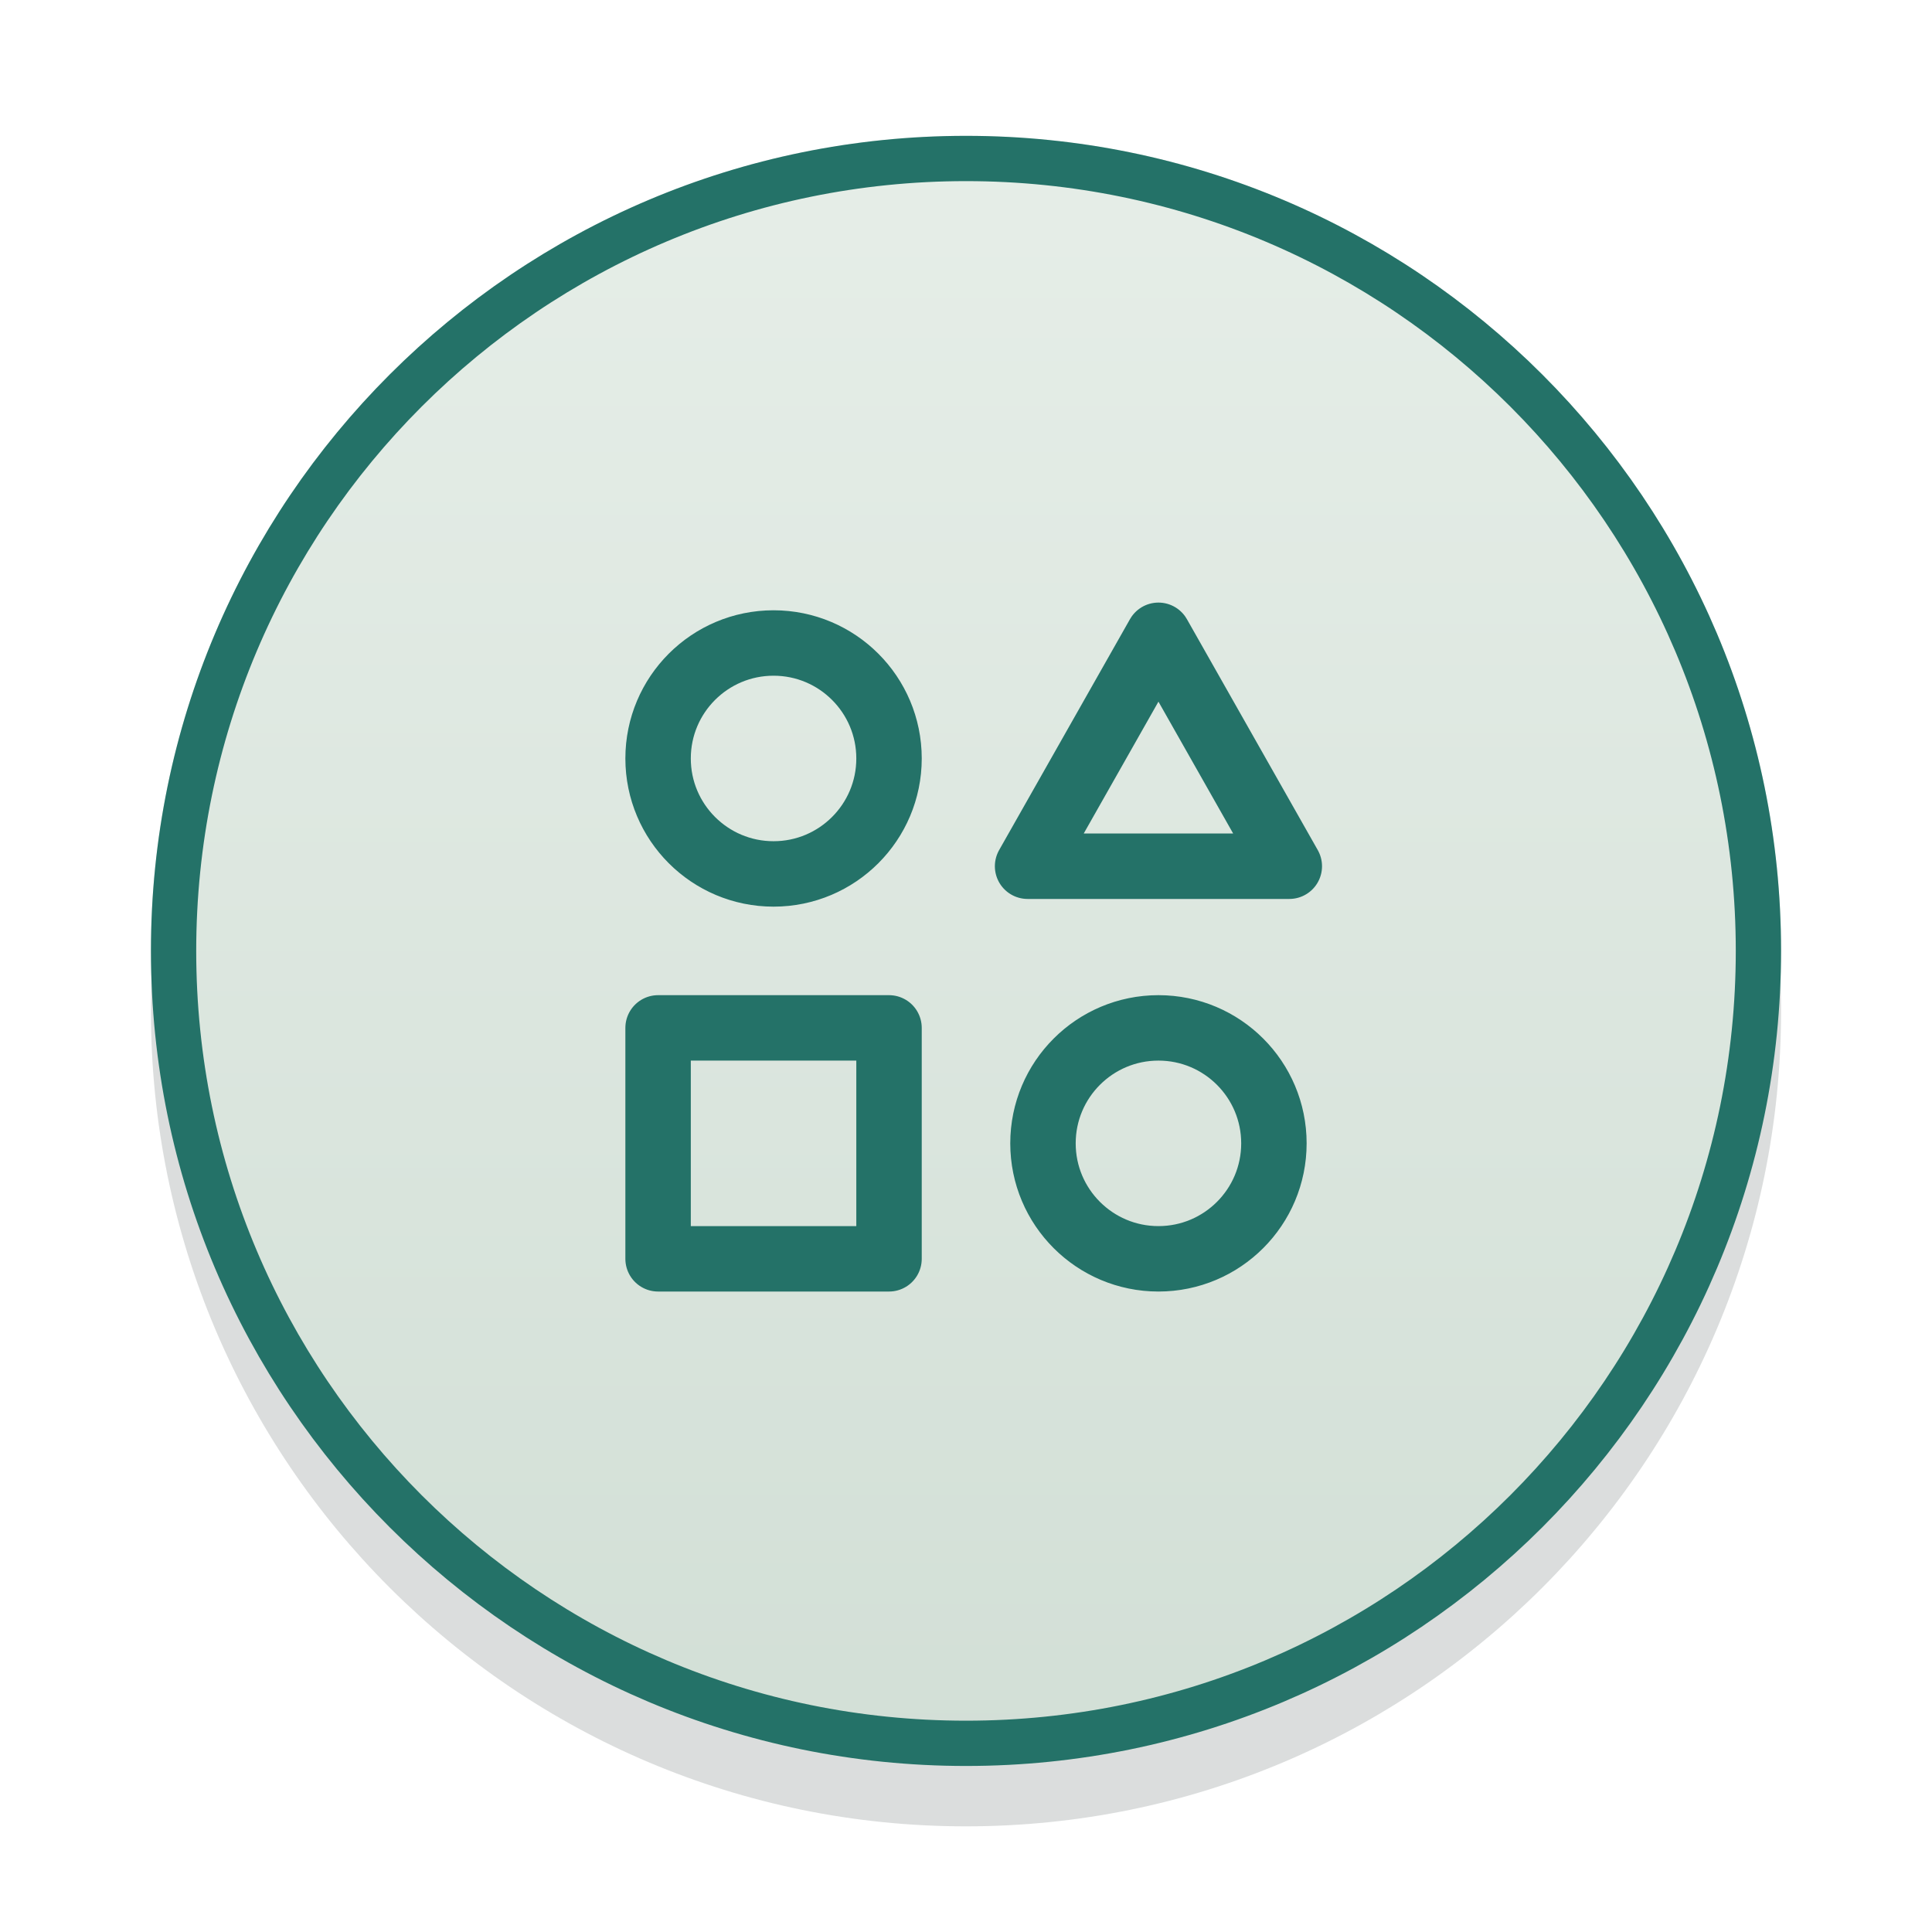
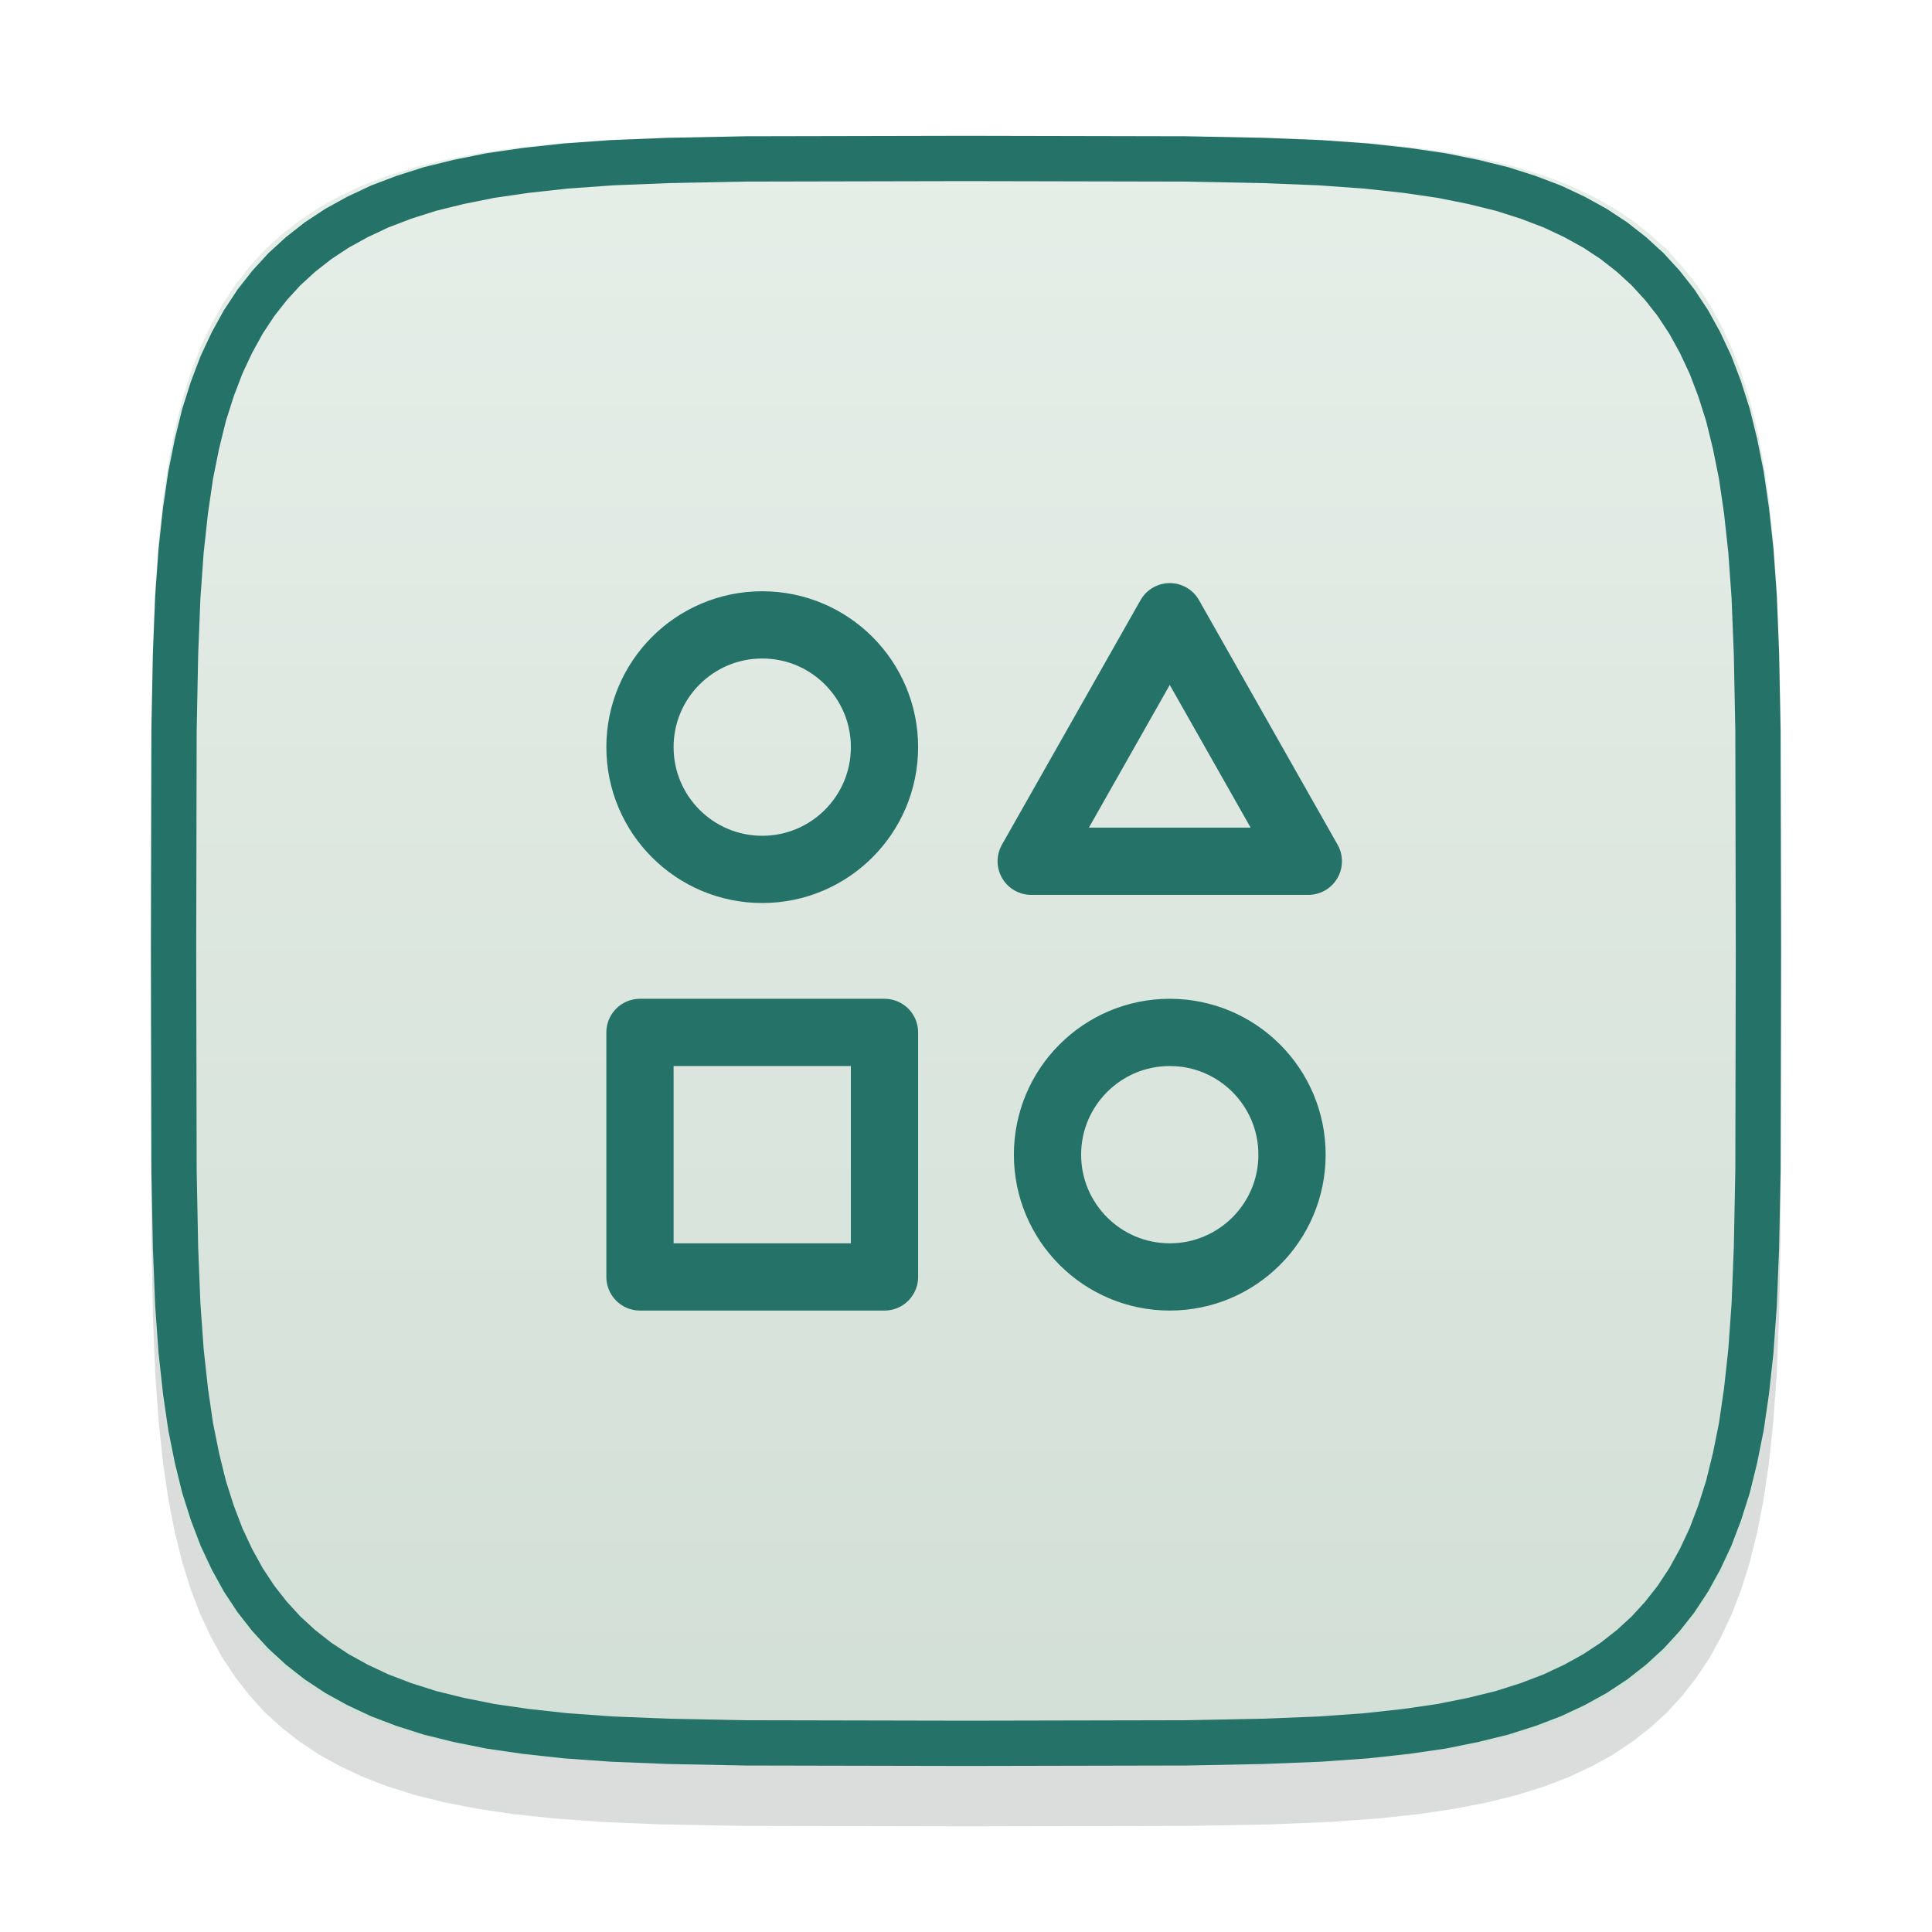
<svg xmlns="http://www.w3.org/2000/svg" width="128" height="128" viewBox="0 0 128 128">
  <defs>
    <linearGradient id="face" x1="0" y1="0" x2="0" y2="1">
      <stop offset="0" stop-color="#e6eee8" />
      <stop offset="1" stop-color="#d2dfd6" />
    </linearGradient>
  </defs>
-   <circle cx="64" cy="67" r="54" fill="#1e2b26" fill-opacity=".16" />
-   <circle cx="64" cy="63" r="54" fill="url(#face)" />
-   <circle cx="64" cy="63" r="52.5" fill="none" stroke="#247268" stroke-width="3" />
-   <g transform="translate(64 63) scale(2.55) translate(-12 -12)" fill="none" stroke="#247268" stroke-width="1.7" stroke-linecap="round" stroke-linejoin="round">
+   <path d="M118.00 67.00 L117.97 81.97 L117.87 87.23 L117.71 91.10 L117.48 94.28 L117.19 97.00 L116.83 99.41 L116.41 101.56 L115.92 103.52 L115.36 105.31 L114.73 106.95 L114.02 108.46 L113.25 109.86 L112.39 111.15 L111.46 112.34 L110.45 113.45 L109.34 114.46 L108.15 115.39 L106.86 116.25 L105.46 117.02 L103.95 117.73 L102.31 118.36 L100.52 118.92 L98.56 119.41 L96.41 119.83 L94.00 120.19 L91.28 120.48 L88.10 120.71 L84.23 120.87 L78.97 120.97 L64.00 121.00 L49.03 120.97 L43.77 120.87 L39.90 120.71 L36.72 120.48 L34.00 120.19 L31.59 119.83 L29.44 119.41 L27.48 118.92 L25.69 118.36 L24.05 117.73 L22.54 117.02 L21.14 116.25 L19.85 115.39 L18.66 114.46 L17.55 113.45 L16.54 112.34 L15.61 111.15 L14.75 109.86 L13.98 108.46 L13.27 106.95 L12.64 105.31 L12.08 103.52 L11.59 101.56 L11.17 99.41 L10.81 97.00 L10.52 94.28 L10.29 91.10 L10.13 87.23 L10.03 81.97 L10.00 67.00 L10.03 52.03 L10.13 46.77 L10.29 42.90 L10.52 39.72 L10.81 37.00 L11.17 34.59 L11.59 32.44 L12.08 30.48 L12.64 28.69 L13.27 27.05 L13.98 25.54 L14.75 24.14 L15.61 22.85 L16.54 21.66 L17.55 20.55 L18.66 19.54 L19.85 18.61 L21.14 17.75 L22.54 16.98 L24.05 16.27 L25.69 15.64 L27.48 15.08 L29.44 14.59 L31.59 14.17 L34.00 13.81 L36.72 13.52 L39.90 13.29 L43.77 13.13 L49.03 13.03 L64.00 13.00 L78.97 13.03 L84.23 13.13 L88.10 13.29 L91.28 13.52 L94.00 13.81 L96.41 14.17 L98.56 14.59 L100.52 15.08 L102.31 15.64 L103.95 16.27 L105.46 16.98 L106.86 17.75 L108.15 18.61 L109.34 19.54 L110.45 20.55 L111.46 21.66 L112.39 22.85 L113.25 24.14 L114.02 25.54 L114.73 27.05 L115.36 28.69 L115.92 30.48 L116.41 32.44 L116.83 34.59 L117.19 37.00 L117.48 39.72 L117.71 42.90 L117.87 46.77 L117.97 52.03 Z" fill="#1e2b26" fill-opacity=".16" />
+   <path d="M118.00 63.00 L117.97 77.97 L117.87 83.23 L117.71 87.10 L117.48 90.28 L117.19 93.00 L116.83 95.41 L116.41 97.56 L115.92 99.52 L115.36 101.31 L114.73 102.95 L114.02 104.46 L113.25 105.86 L112.39 107.15 L111.46 108.34 L110.45 109.45 L109.34 110.46 L108.15 111.39 L106.86 112.25 L105.46 113.02 L103.95 113.73 L102.31 114.36 L100.52 114.92 L98.56 115.41 L96.41 115.83 L94.00 116.19 L91.28 116.48 L88.10 116.71 L84.23 116.87 L78.97 116.97 L64.00 117.00 L49.03 116.97 L43.77 116.87 L39.90 116.71 L36.72 116.48 L34.00 116.19 L31.59 115.83 L29.44 115.41 L27.48 114.92 L25.69 114.36 L24.05 113.73 L22.54 113.02 L21.14 112.25 L19.85 111.39 L18.66 110.46 L17.55 109.45 L16.54 108.34 L15.61 107.15 L14.75 105.86 L13.98 104.46 L13.27 102.95 L12.64 101.31 L12.08 99.52 L11.59 97.56 L11.17 95.41 L10.81 93.00 L10.52 90.28 L10.29 87.10 L10.13 83.23 L10.03 77.97 L10.00 63.00 L10.03 48.03 L10.13 42.77 L10.29 38.90 L10.52 35.72 L10.81 33.00 L11.17 30.59 L11.59 28.44 L12.08 26.48 L12.64 24.69 L13.27 23.05 L13.98 21.54 L14.75 20.14 L15.61 18.85 L16.54 17.66 L17.55 16.55 L18.66 15.54 L19.85 14.61 L21.14 13.75 L22.54 12.98 L24.05 12.27 L25.69 11.64 L27.48 11.08 L29.44 10.59 L31.59 10.17 L34.00 9.81 L36.72 9.52 L39.90 9.29 L43.77 9.13 L49.03 9.03 L64.00 9.00 L78.97 9.03 L84.23 9.13 L88.10 9.29 L91.28 9.52 L94.00 9.81 L96.41 10.17 L98.56 10.59 L100.52 11.08 L102.31 11.64 L103.95 12.27 L105.46 12.98 L106.86 13.75 L108.15 14.61 L109.34 15.54 L110.45 16.55 L111.46 17.66 L112.39 18.85 L113.25 20.14 L114.02 21.54 L114.73 23.05 L115.36 24.69 L115.92 26.48 L116.41 28.44 L116.83 30.59 L117.19 33.00 L117.48 35.72 L117.71 38.90 L117.87 42.77 L117.97 48.03 Z" fill="url(#face)" />
+   <path d="M116.50 63.00 L116.47 77.56 L116.37 82.67 L116.22 86.44 L116.00 89.52 L115.71 92.17 L115.37 94.51 L114.95 96.60 L114.48 98.51 L113.93 100.24 L113.32 101.84 L112.63 103.31 L111.88 104.67 L111.05 105.93 L110.14 107.09 L109.16 108.16 L108.09 109.14 L106.93 110.05 L105.67 110.88 L104.31 111.63 L102.84 112.32 L101.24 112.93 L99.51 113.48 L97.60 113.95 L95.51 114.37 L93.17 114.71 L90.52 115.00 L87.44 115.22 L83.67 115.37 L78.56 115.47 L64.00 115.50 L49.44 115.47 L44.33 115.37 L40.56 115.22 L37.48 115.00 L34.83 114.71 L32.49 114.37 L30.40 113.95 L28.49 113.48 L26.76 112.93 L25.16 112.32 L23.69 111.63 L22.33 110.88 L21.07 110.05 L19.91 109.14 L18.84 108.16 L17.86 107.09 L16.95 105.93 L16.12 104.67 L15.37 103.31 L14.68 101.84 L14.07 100.24 L13.52 98.51 L13.05 96.60 L12.63 94.51 L12.29 92.17 L12.00 89.52 L11.78 86.44 L11.63 82.67 L11.53 77.56 L11.50 63.00 L11.53 48.44 L11.63 43.33 L11.78 39.56 L12.00 36.48 L12.29 33.83 L12.63 31.49 L13.05 29.40 L13.52 27.49 L14.07 25.76 L14.68 24.16 L15.37 22.69 L16.12 21.33 L16.95 20.07 L17.86 18.91 L18.84 17.84 L19.91 16.86 L21.07 15.95 L22.33 15.12 L23.69 14.37 L25.16 13.68 L26.76 13.07 L28.49 12.52 L30.40 12.05 L32.49 11.63 L34.83 11.29 L37.48 11.00 L40.56 10.78 L44.33 10.63 L49.44 10.53 L64.00 10.50 L78.56 10.53 L83.67 10.63 L87.44 10.78 L90.52 11.00 L93.17 11.29 L95.51 11.63 L97.60 12.05 L99.51 12.52 L101.24 13.07 L102.84 13.68 L104.31 14.37 L105.67 15.12 L106.93 15.95 L108.09 16.86 L109.16 17.84 L110.14 18.91 L111.05 20.07 L111.88 21.33 L112.63 22.69 L113.32 24.16 L113.93 25.76 L114.48 27.49 L114.95 29.40 L115.37 31.49 L115.71 33.83 L116.00 36.48 L116.22 39.56 L116.37 43.33 L116.47 48.44 Z" fill="none" stroke="#247268" stroke-width="3" />
+   <g transform="translate(64 63) scale(2.7) translate(-12 -12)" fill="none" stroke="#247268" stroke-width="1.65" stroke-linecap="round" stroke-linejoin="round">
    <path d="M4 7a3 3 0 1 0 6 0a3 3 0 1 0-6 0 M17 3.8l3.4 6h-6.8z M4 14h6v6H4z M14 17a3 3 0 1 0 6 0a3 3 0 1 0-6 0" />
  </g>
</svg>
